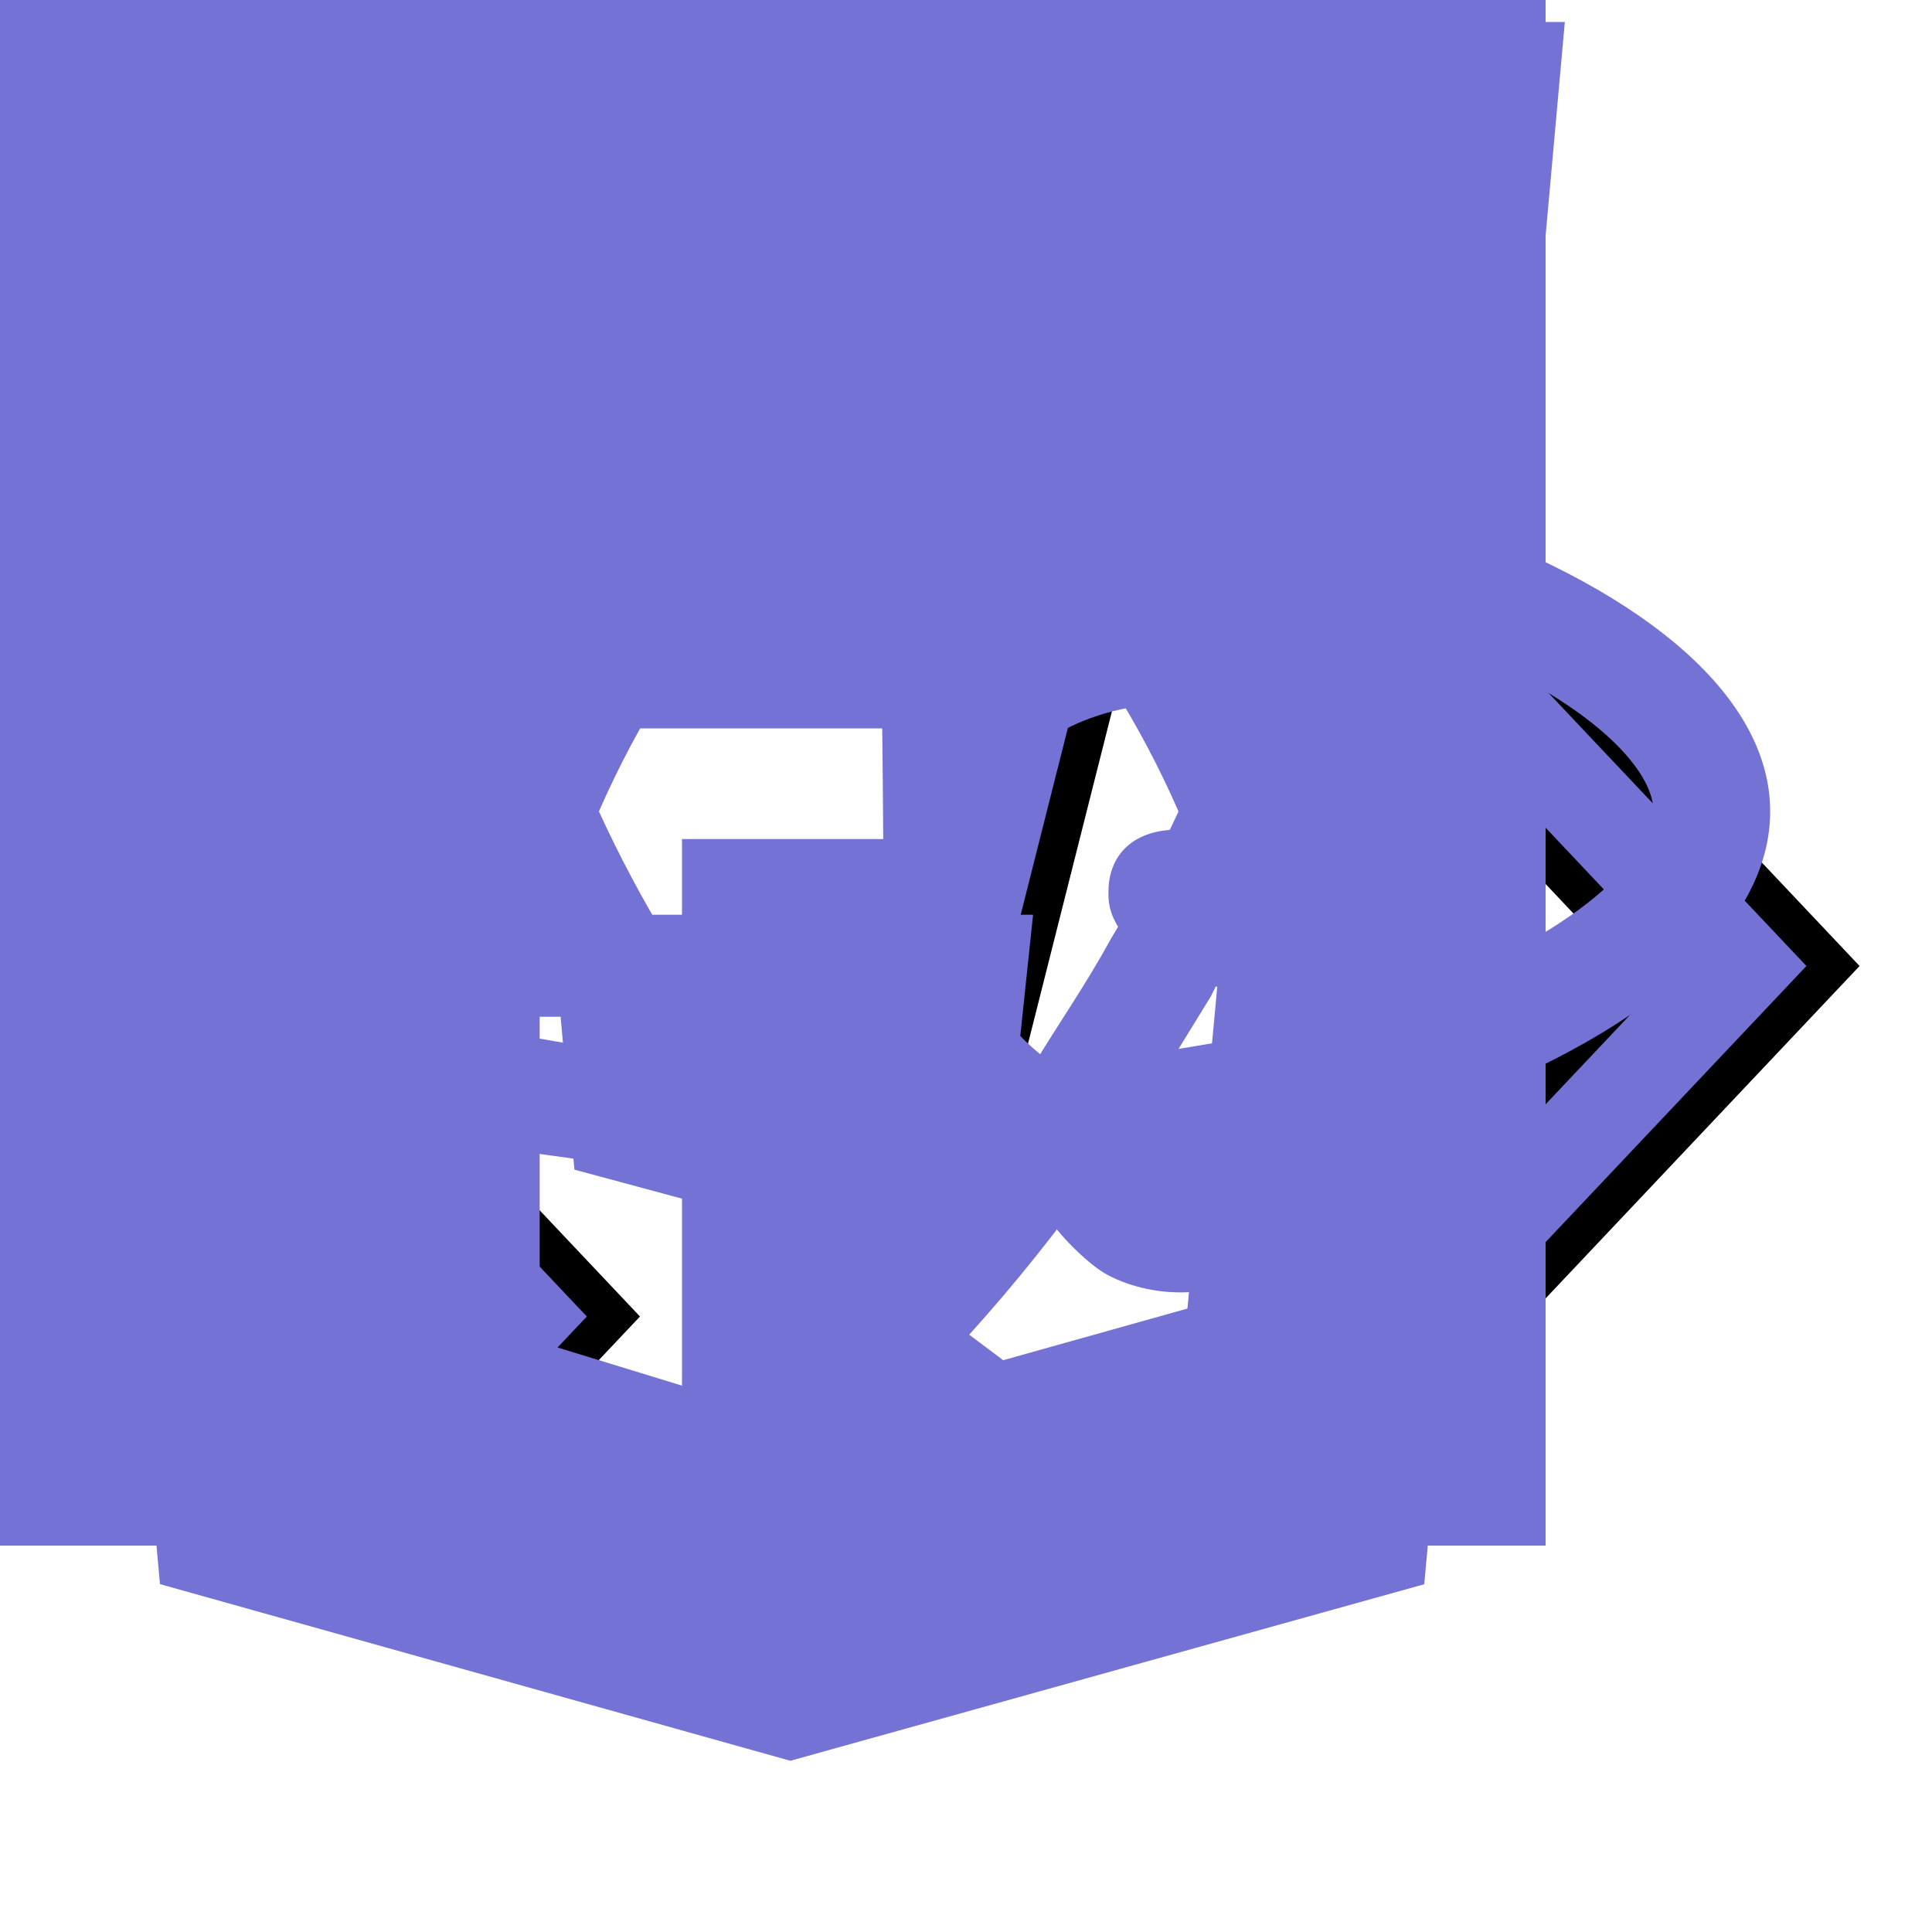
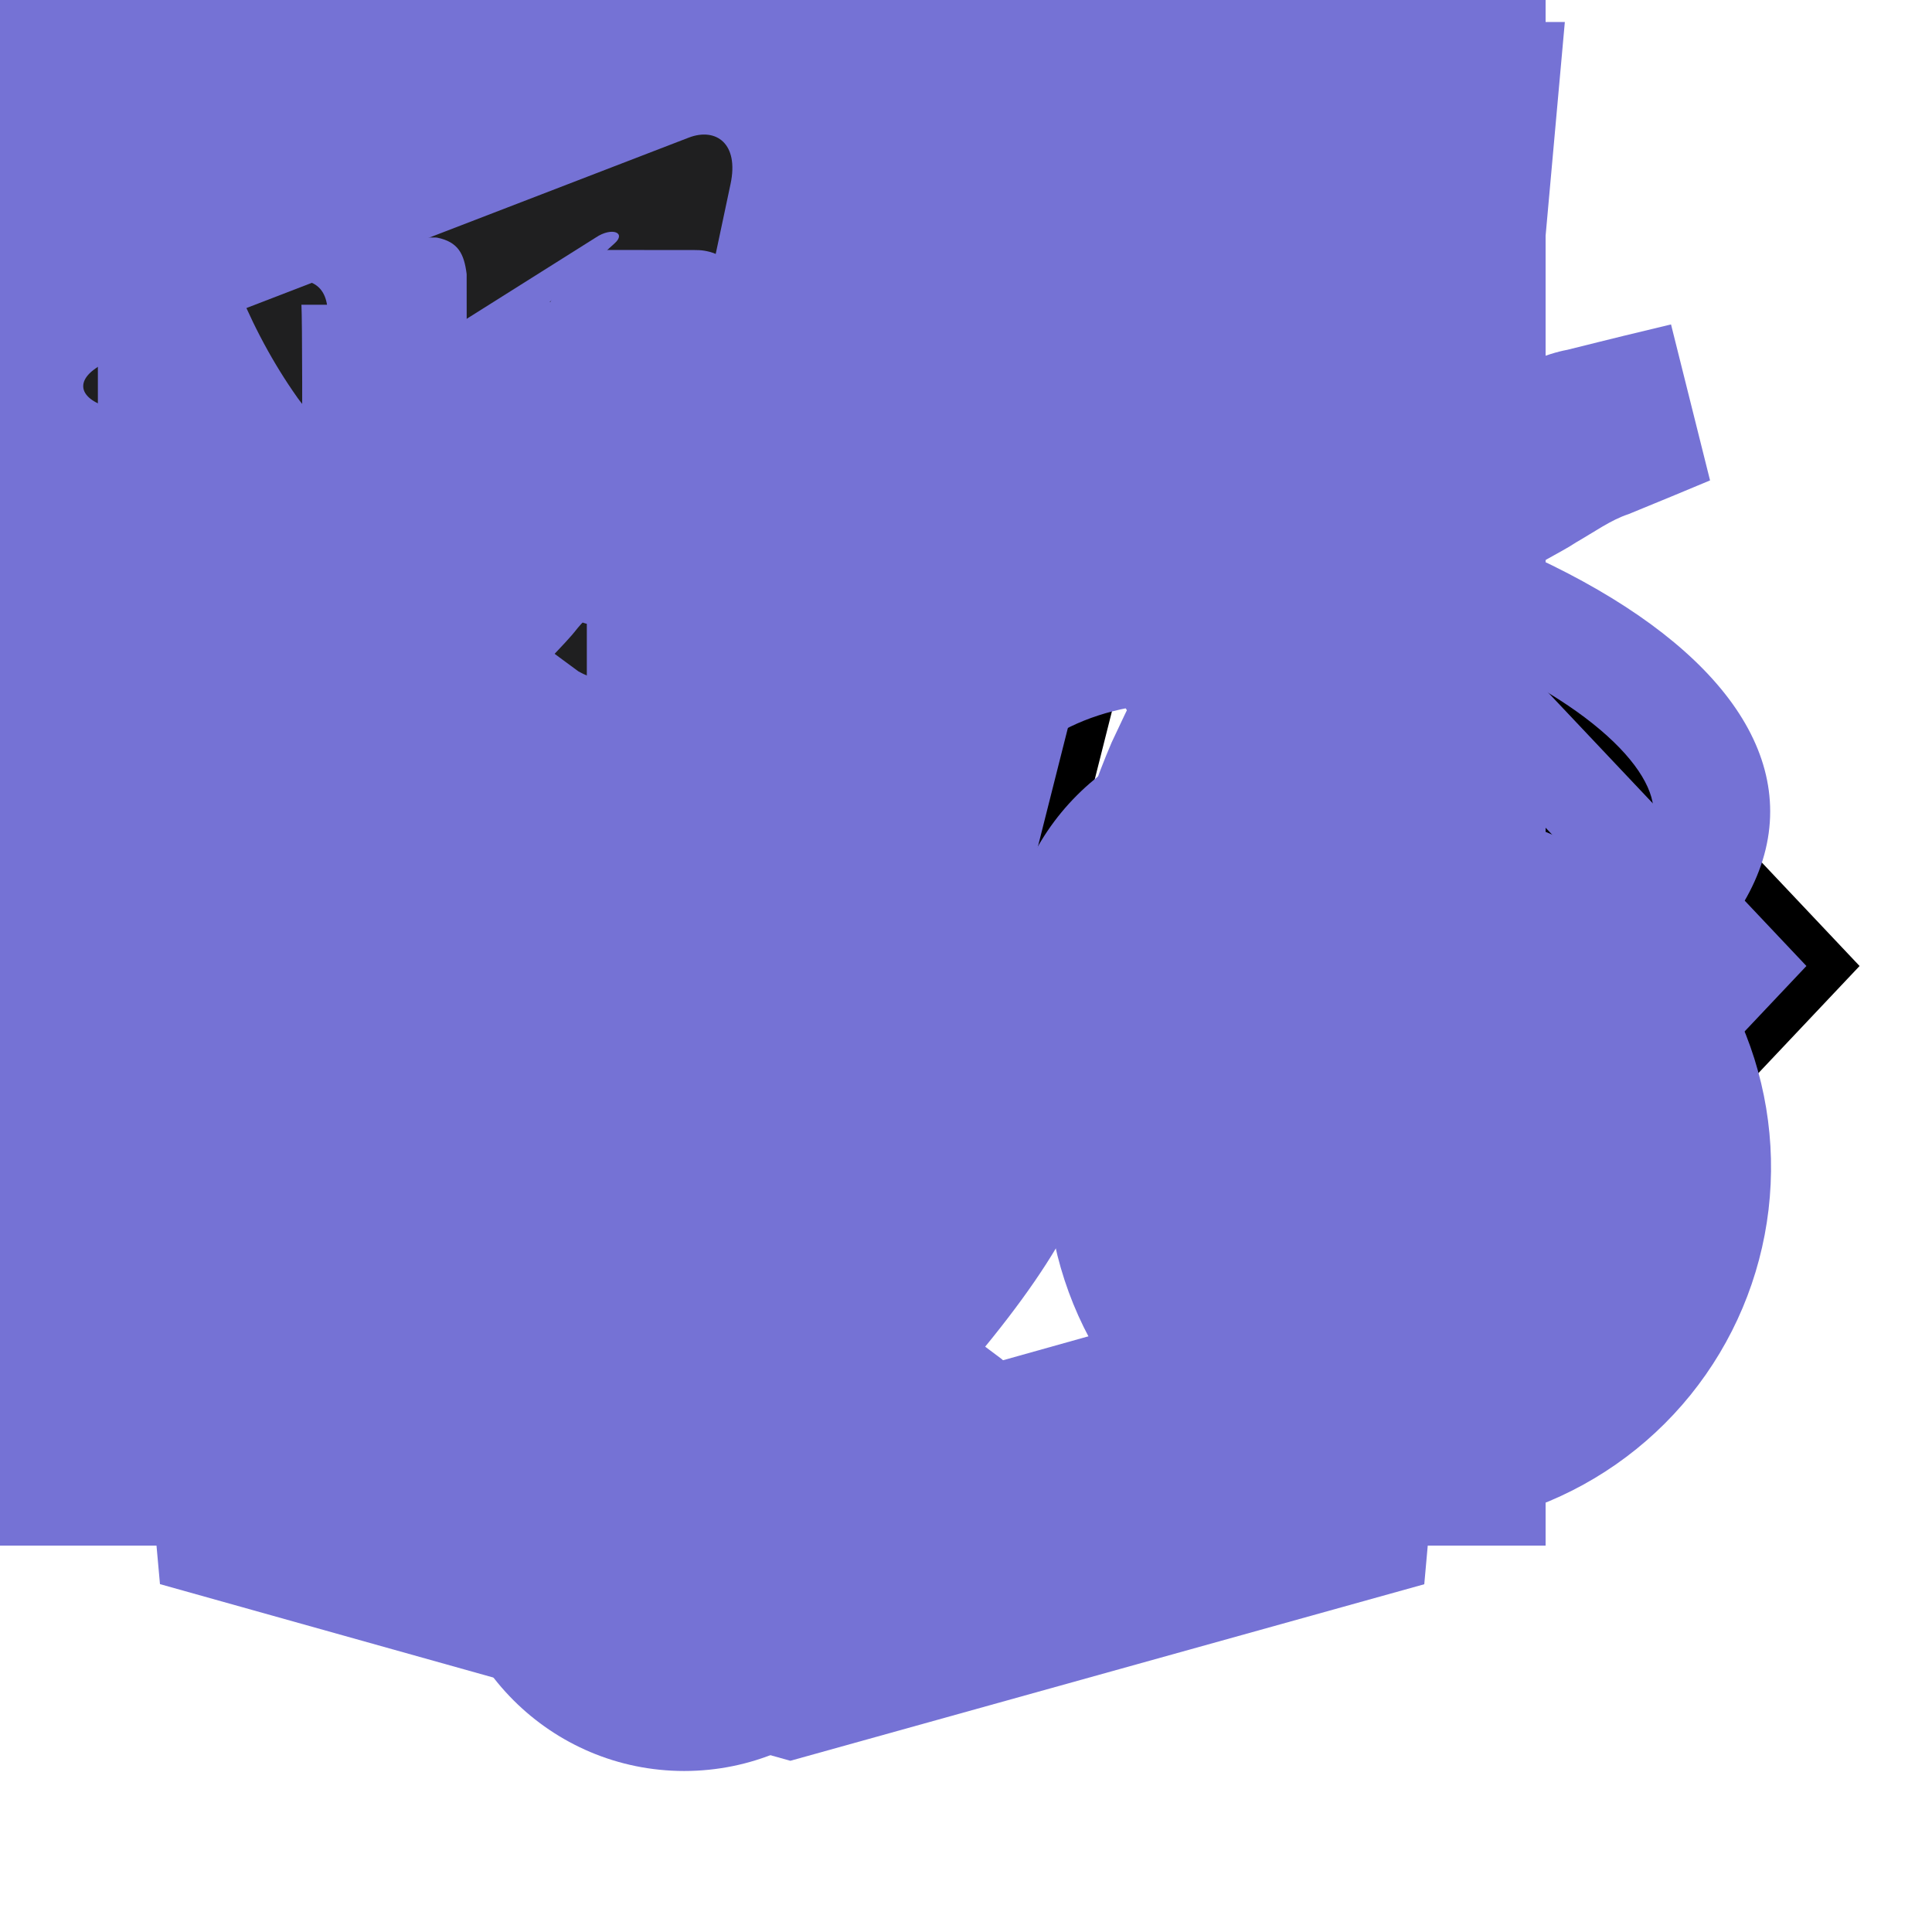
<svg xmlns="http://www.w3.org/2000/svg" width="50" height="50" viewBox="0 0 50 50" fill="none">
  <g id="codeSvg">
    <path d="M30.834 8.221L22.131 42.683L18.914 41.722L27.62 7.309L30.834 8.221Z" fill="#7572D5" stroke="black" />
    <path d="M15.875 15.928L7.632 24.657L7.308 25L7.632 25.344L15.875 34.071L13.502 36.583L2.562 25L13.502 13.416L15.875 15.928Z" fill="#7572D5" stroke="black" />
    <path d="M47.438 25L36.497 36.583L34.124 34.071L42.368 25.344L42.692 25L42.368 24.657L34.124 15.928L36.497 13.416L47.438 25Z" fill="#7572D5" stroke="black" />
  </g>
  <g id="css">
    <path d="M33.051 8.844L7.946 8.838L8.351 13.755L27.638 13.758L27.152 18.85H14.504L14.961 23.674H26.736L26.039 30.281L20.497 31.789L14.866 30.27L14.508 26.313H9.536L10.088 33.541L20.497 36.734L30.731 33.865L33.049 8.845L33.051 8.844ZM0.498 0.569H40.498L36.86 41L20.454 45.569L4.14 40.997L0.498 0.569Z" fill="#7572D5" />
  </g>
  <g id="react">
    <path d="M45.812 21C45.812 18.083 42.688 15.375 37.479 13.5L36.542 13.188V12.771C37.688 7.042 36.854 2.771 34.25 1.208C31.646 -0.354 27.792 1.104 23.625 4.75L23 5.375L22.792 5.167H22.583C18.312 1.208 14.146 -0.146 11.542 1.312C8.938 2.771 8.208 6.833 9.25 12.146C9.36 12.484 9.43 12.833 9.458 13.188L8.312 13.604C3.208 15.375 0.188 18.083 0.188 21C0.188 23.917 3.521 26.833 8.729 28.708L9.458 28.917C9.33 29.285 9.259 29.672 9.25 30.062C8.208 35.271 9.146 39.229 11.542 40.688C13.938 42.146 18.312 40.792 22.479 37.146L23.104 36.625L23.938 37.458C26.854 39.958 29.771 41.312 32.062 41.312C32.871 41.331 33.667 41.114 34.354 40.688C36.958 39.229 37.896 34.958 36.75 29.542V29.333C36.705 29.162 36.67 28.988 36.646 28.812H36.958C42.479 26.833 45.812 24.021 45.812 21ZM42.792 21C42.792 22.25 40.5 24.438 36.021 25.896H35.812C35.266 24.22 34.605 22.584 33.833 21C34.562 19.333 35.188 17.667 35.708 16.104L36.542 16.312C40.708 17.771 42.792 19.75 42.792 21ZM25.917 35.167L25.083 34.542C26.276 33.22 27.389 31.829 28.417 30.375L33.729 29.542C33.833 29.75 33.833 29.958 33.938 30.062C34.309 31.949 34.379 33.883 34.146 35.792C33.999 36.705 33.561 37.545 32.896 38.188C31.854 38.812 29.042 37.979 25.917 35.167ZM24.562 30.583L23.104 32.458L21.438 30.583H24.562ZM10.292 16C10.815 17.717 11.477 19.39 12.271 21C11.476 22.646 10.815 24.353 10.292 26.104L9.667 25.896C7.843 25.32 6.145 24.401 4.667 23.188C4.284 22.945 3.956 22.626 3.705 22.249C3.454 21.872 3.284 21.447 3.208 21C3.208 19.75 5.292 17.771 9.25 16.417L10.292 16ZM21.438 11.417L23 9.646L24.562 11.417H21.438ZM32.896 3.812C34.042 4.437 34.667 7.562 33.729 12.146C33.734 12.202 33.727 12.259 33.709 12.313C33.691 12.367 33.663 12.416 33.625 12.458L28.417 11.625C27.389 10.171 26.276 8.78 25.083 7.458L25.708 6.937C29.042 4.021 31.75 3.187 32.896 3.812ZM15.5 14.854L14.667 16.208L13.938 17.562C13.625 16.833 13.417 16.104 13.104 15.271L15.5 14.854ZM13.104 26.729C13.417 26 13.625 25.271 13.938 24.438L14.667 25.792L15.5 27.146L13.104 26.729ZM30.5 21C29.97 22.142 29.379 23.255 28.729 24.333C28.104 25.479 27.375 26.521 26.75 27.562H19.25C18.521 26.417 17.792 25.375 17.271 24.333C16.616 23.258 16.025 22.145 15.5 21C16.005 19.846 16.597 18.732 17.271 17.667C17.869 16.587 18.53 15.544 19.25 14.542C21.746 14.333 24.254 14.333 26.75 14.542C27.479 15.583 28.104 16.625 28.729 17.667C29.403 18.732 29.995 19.846 30.5 21ZM31.333 16.208L30.5 14.854L32.896 15.375C32.664 16.121 32.386 16.851 32.062 17.562L31.333 16.208ZM30.5 27.146L31.333 25.792L32.062 24.333L33 26.729L30.5 27.146ZM20.812 7.354H20.917L17.583 11.521L12.375 12.354C12.271 12.042 12.271 11.833 12.167 11.521C11.333 7.25 11.958 4.333 13 3.812C13.277 3.631 13.61 3.557 13.938 3.604C15.396 3.604 17.896 4.646 20.708 7.146L20.812 7.354ZM12.167 30.583C12.186 30.262 12.256 29.945 12.375 29.646L17.688 30.375C18.689 31.848 19.803 33.241 21.021 34.542L20.812 34.75L20.604 34.958C19.184 36.274 17.521 37.3 15.708 37.979C15.311 38.187 14.875 38.313 14.428 38.349C13.98 38.385 13.53 38.33 13.104 38.188C11.958 37.562 11.333 34.75 12.167 30.583Z" fill="#7572D5" />
  </g>
  <g id="ts">
    <path d="M0 20V40H40V0H0V20ZM32.235 18.407C33.252 18.66 34.025 19.112 34.737 19.848C35.105 20.242 35.652 20.958 35.695 21.132C35.708 21.182 33.968 22.348 32.915 23.003C32.877 23.028 32.723 22.863 32.553 22.61C32.037 21.86 31.498 21.537 30.673 21.48C29.46 21.397 28.68 22.032 28.687 23.092C28.676 23.352 28.734 23.611 28.857 23.842C29.123 24.393 29.62 24.725 31.173 25.397C34.038 26.63 35.263 27.442 36.025 28.597C36.875 29.885 37.067 31.943 36.488 33.473C35.855 35.137 34.28 36.267 32.063 36.64C31.378 36.762 29.753 36.743 29.017 36.61C27.41 36.323 25.887 35.53 24.947 34.488C24.578 34.083 23.86 33.022 23.905 32.947C23.923 32.92 24.088 32.818 24.272 32.712C24.452 32.61 25.123 32.222 25.758 31.853L26.908 31.187L27.15 31.543C27.487 32.057 28.222 32.762 28.667 32.997C29.943 33.67 31.695 33.575 32.558 32.8C32.732 32.654 32.869 32.469 32.96 32.261C33.05 32.053 33.092 31.827 33.08 31.6C33.08 31.137 33.022 30.933 32.78 30.583C32.47 30.14 31.835 29.767 30.032 28.983C27.968 28.095 27.08 27.543 26.267 26.667C25.759 26.088 25.384 25.405 25.168 24.667C25.017 24.102 24.978 22.685 25.098 22.115C25.523 20.12 27.028 18.732 29.2 18.318C29.905 18.185 31.543 18.235 32.235 18.407ZM22.845 20.077L22.858 21.715H17.65V36.508H13.967V21.715H8.763V20.108C8.763 19.218 8.782 18.475 8.807 18.458C8.827 18.432 11.995 18.418 15.835 18.425L22.827 18.445L22.845 20.077Z" fill="#7572D5" />
  </g>
  <g id="sc">
- </g>
-   <g id="w" />
+     <path d="M31.259 0.25L30.989 1.65C30.571 4.302 30.722 5.061 31.868 6.045L32.975 6.955L31.829 12.03C31.144 15.059 30.304 17.597 29.771 18.431C29.313 19.15 28.78 20.21 28.664 20.779C28.473 21.459 27.825 22.143 26.833 22.748C25.958 23.242 24.238 24.566 23.02 25.629C22.047 26.499 21.377 27.033 21.013 27.262L19.823 28.196C19.442 28.805 19.225 29.295 19.142 29.667C19.059 30.05 19.106 30.304 19.229 30.491C19.348 30.669 19.553 30.795 19.834 30.874C20.167 30.951 20.51 30.979 20.851 30.956C21.622 30.904 22.386 30.769 23.128 30.555C23.381 30.487 23.579 30.422 23.752 30.365C24.019 30.04 24.635 29.424 25.727 28.354C28.625 25.515 29.731 23.961 28.588 24.38C28.167 24.53 28.358 24.151 29.082 23.392C30.61 21.914 31.486 19.68 33.317 12.675C34.766 7.144 34.766 7.066 35.833 7.066C36.334 7.066 37.75 7.151 37.75 7.151V0.25H34.499H31.259ZM18.422 12.081C17.369 12.073 15.106 13.666 8.33 19.161C8.038 19.852 8.013 20.328 8.146 20.636C8.233 20.847 8.392 20.994 8.611 21.101C8.828 21.209 9.109 21.273 9.419 21.298C10.035 21.352 10.763 21.255 11.35 21.141L11.747 21.051C11.883 20.87 12.061 20.725 12.266 20.629C12.684 20.4 14.439 18.81 16.194 17.106C19.283 13.999 20.007 12.596 18.75 12.142C18.646 12.101 18.533 12.08 18.422 12.081ZM26.336 14.239C25.41 14.264 23.741 15.331 20.883 17.597C19.449 18.753 18.541 19.376 18.054 19.505L16.165 20.987C15.455 22.275 15.351 23.074 15.538 23.514C15.585 23.622 15.653 23.721 15.739 23.803C15.824 23.886 15.925 23.95 16.036 23.994C16.311 24.102 16.605 24.156 16.901 24.155C17.608 24.147 18.311 24.045 18.991 23.85C19.345 23.756 19.695 23.646 20.04 23.521L20.144 23.478L20.335 23.378C20.696 22.916 21.525 22.046 22.563 21.044C25.842 17.901 27.518 15.667 27.176 14.833C27.021 14.429 26.754 14.225 26.336 14.239ZM17.6 18.105C17.333 18.134 16.735 18.592 15.657 19.53C14.1 20.897 12.403 21.685 11.815 21.334C11.679 21.364 11.542 21.393 11.405 21.42C10.806 21.538 10.06 21.635 9.393 21.581C9.079 21.562 8.771 21.485 8.485 21.355C8.215 21.233 8 21.016 7.88 20.747C7.746 20.425 7.746 20.024 7.898 19.512L5.555 21.423L0.254 25.78V32.842L17.625 19.251C17.622 19.102 17.641 18.953 17.683 18.81C17.816 18.331 17.809 18.087 17.6 18.109V18.105ZM25.075 20.392C24.811 20.392 24.372 20.761 23.669 21.502C22.714 22.515 21.211 23.496 20.415 23.696L20.292 23.761C20.161 23.814 20.029 23.865 19.896 23.911C19.679 23.983 19.398 24.069 19.074 24.155C18.425 24.33 17.618 24.491 16.897 24.473C16.557 24.473 16.221 24.407 15.906 24.28C15.609 24.159 15.372 23.927 15.243 23.636C15.034 23.138 15.117 22.44 15.574 21.448L0.25 33.437V37.75H6.982L21.262 26.61C21.633 26.202 22.191 25.644 22.945 24.946C24.963 23.088 25.421 22.447 25.421 21.499C25.421 20.761 25.338 20.389 25.075 20.389V20.392ZM28.473 27.373L27.251 28.583C26.567 29.227 25.345 30.022 24.509 30.362L24.343 30.433L24.332 30.451L24.296 30.487C24.264 30.512 24.249 30.516 24.224 30.526C23.89 30.652 23.551 30.763 23.208 30.859C22.444 31.08 21.659 31.218 20.865 31.271C20.49 31.295 20.113 31.262 19.748 31.174C19.431 31.105 19.151 30.921 18.962 30.659C18.789 30.394 18.739 30.04 18.836 29.603C18.913 29.292 19.028 28.991 19.178 28.708L7.656 37.75H22.981L24.811 35.667C27.327 32.753 28.473 30.669 28.473 28.887V27.373Z" fill="#7572D5" />
+   </g>
+   <g id="w">
+     <path d="M17.708 4.167C14.257 4.167 11.458 6.965 11.458 10.417C11.458 13.868 14.257 16.667 17.708 16.667H32.292C35.743 16.667 38.542 13.868 38.542 10.417C38.542 6.965 35.743 4.167 32.292 4.167H17.708Z" fill="#7572D5" />
+     <path d="M32.292 18.75C28.84 18.75 26.042 21.548 26.042 25C26.042 28.452 28.84 31.25 32.292 31.25C35.744 31.25 38.542 28.452 38.542 25C38.542 21.548 35.744 18.75 32.292 18.75Z" fill="#7572D5" />
+     <path d="M11.458 25C11.458 21.548 14.257 18.75 17.708 18.75H23.958V31.25H17.708C14.257 31.25 11.458 28.452 11.458 25Z" fill="#7572D5" />
+     <path d="M17.708 33.333C14.257 33.333 11.458 36.132 11.458 39.583C11.458 43.035 14.257 45.833 17.708 45.833C21.16 45.833 23.958 43.035 23.958 39.583V33.333H17.708Z" fill="#7572D5" />
+   </g>
+   <g id="istagram">
+     <path d="M15.652 2.1H5.348C3.557 2.1 2.1 3.556 2.1 5.347V8.778V15.653C2.1 17.444 3.557 18.9 5.348 18.9H15.652C17.443 18.9 18.9 17.444 18.9 15.653V8.771V5.341C18.893 3.556 17.437 2.1 15.652 2.1ZM16.583 4.035H16.957V4.403V6.882L14.116 6.889L14.109 4.042L16.583 4.035ZM8.098 8.771C8.636 8.03 9.509 7.538 10.493 7.538C11.478 7.538 12.351 8.024 12.889 8.771C13.243 9.257 13.447 9.854 13.447 10.497C13.447 12.124 12.121 13.455 10.487 13.455C8.853 13.455 7.54 12.124 7.54 10.497C7.54 9.854 7.75 9.257 8.098 8.771ZM17.259 15.646C17.259 16.532 16.538 17.253 15.652 17.253H5.348C4.463 17.253 3.741 16.532 3.741 15.646V8.771H6.247C6.031 9.303 5.906 9.887 5.906 10.497C5.906 13.029 7.967 15.089 10.5 15.089C13.033 15.089 15.094 13.029 15.094 10.497C15.094 9.887 14.969 9.303 14.752 8.771H17.259V15.646Z" fill="#7572D5" />
+   </g>
+   <g id="telegram">
+     <path d="M18.906 4.764L16.37 16.721C16.179 17.564 15.68 17.774 14.972 17.377L11.108 14.53L9.245 16.323C9.038 16.53 8.866 16.702 8.468 16.702L8.746 12.768L15.905 6.299C16.217 6.022 15.838 5.867 15.422 6.145L6.571 11.719L2.76 10.526C1.932 10.267 1.917 9.697 2.933 9.299L17.837 3.557C18.527 3.299 19.131 3.71 18.906 4.764Z" fill="#1F1F20" />
+   </g>
+   <g id="vk">
+     <path d="M18.17 13.994C17.804 13.539 17.388 13.131 16.986 12.737C16.843 12.597 16.695 12.452 16.553 12.308C16.144 11.893 16.129 11.738 16.453 11.267C16.677 10.942 16.915 10.617 17.144 10.303C17.353 10.018 17.568 9.724 17.775 9.428L17.817 9.367C18.212 8.801 18.62 8.216 18.837 7.51C18.894 7.324 18.953 7.05 18.817 6.82C18.682 6.591 18.419 6.522 18.234 6.489C18.142 6.473 18.051 6.471 17.966 6.471L15.381 6.469L15.36 6.468C14.969 6.468 14.705 6.659 14.554 7.052C14.41 7.427 14.252 7.827 14.071 8.207C13.712 8.963 13.255 9.834 12.595 10.561L12.567 10.592C12.489 10.679 12.4 10.777 12.336 10.777C12.326 10.777 12.315 10.775 12.303 10.771C12.166 10.716 12.074 10.373 12.079 10.213C12.079 10.211 12.079 10.209 12.079 10.206L12.077 7.111C12.077 7.1 12.076 7.089 12.075 7.078C12.009 6.575 11.863 6.262 11.313 6.15C11.298 6.147 11.283 6.146 11.268 6.146H8.581C8.143 6.146 7.901 6.33 7.675 6.606C7.613 6.68 7.486 6.834 7.549 7.02C7.613 7.209 7.821 7.25 7.889 7.263C8.225 7.329 8.415 7.542 8.468 7.915C8.562 8.561 8.574 9.251 8.505 10.087C8.485 10.319 8.447 10.498 8.385 10.651C8.37 10.687 8.318 10.804 8.266 10.804C8.249 10.804 8.201 10.797 8.112 10.734C7.904 10.586 7.751 10.375 7.574 10.114C6.969 9.228 6.461 8.252 6.021 7.129C5.858 6.716 5.553 6.485 5.163 6.478C4.734 6.471 4.345 6.468 3.974 6.468C3.569 6.468 3.193 6.472 2.826 6.48C2.512 6.486 2.295 6.583 2.181 6.77C2.066 6.957 2.074 7.203 2.203 7.5C3.237 9.883 4.175 11.615 5.243 13.117C5.992 14.168 6.743 14.896 7.607 15.407C8.517 15.946 9.536 16.208 10.724 16.208C10.858 16.208 10.998 16.205 11.138 16.198C11.828 16.163 12.084 15.904 12.116 15.208C12.132 14.852 12.169 14.479 12.338 14.161C12.444 13.961 12.544 13.961 12.576 13.961C12.639 13.961 12.717 13.991 12.801 14.047C12.951 14.148 13.08 14.284 13.186 14.403C13.285 14.516 13.383 14.63 13.482 14.745C13.694 14.991 13.913 15.246 14.143 15.487C14.645 16.016 15.197 16.249 15.832 16.198H18.202C18.207 16.198 18.212 16.198 18.218 16.198C18.454 16.182 18.658 16.046 18.779 15.825C18.928 15.552 18.925 15.204 18.771 14.893C18.596 14.541 18.369 14.241 18.17 13.994Z" fill="#7572D5" />
+   </g>
+   <g id="in">
+     <path d="M5.806 7.886H2.533V18.363H5.806V7.886Z" fill="#7572D5" />
+     <path d="M4.101 2.94C2.894 2.94 2.1 3.721 2.1 4.757C2.1 5.774 2.868 6.574 4.055 6.574H4.081C5.314 6.574 6.082 5.768 6.075 4.757C6.049 3.721 5.308 2.94 4.101 2.94Z" fill="#7572D5" />
+     <path d="M14.748 7.788C12.871 7.788 11.697 8.811 11.481 9.533V7.886H7.801C7.847 8.759 7.801 18.363 7.801 18.363H11.481V12.701C11.481 12.38 11.468 12.065 11.559 11.842C11.809 11.212 12.353 10.556 13.331 10.556C14.61 10.556 15.187 11.527 15.187 12.944V18.363H18.9V12.537C18.9 9.297 17.076 7.788 14.748 7.788Z" fill="#7572D5" />
+   </g>
+   <g id="lonely">
+     <path d="M13.542 20.833C13.077 20.833 12.631 20.904 12.188 20.969C12.331 20.485 12.479 19.994 12.717 19.552C12.954 18.91 13.325 18.354 13.694 17.794C14.002 17.188 14.546 16.777 14.946 16.258C15.365 15.754 15.935 15.419 16.387 15C16.831 14.562 17.413 14.344 17.875 14.035C18.358 13.758 18.779 13.452 19.229 13.306L20.352 12.844L21.34 12.433L20.329 8.396L19.085 8.696C18.688 8.796 18.202 8.912 17.65 9.052C17.085 9.156 16.483 9.442 15.812 9.702C15.15 9.998 14.383 10.198 13.671 10.673C12.954 11.127 12.127 11.506 11.398 12.115C10.692 12.742 9.84 13.285 9.21 14.083C8.523 14.829 7.844 15.613 7.317 16.504C6.706 17.354 6.292 18.288 5.854 19.21C5.458 20.133 5.14 21.077 4.879 21.994C4.385 23.831 4.165 25.577 4.079 27.071C4.008 28.567 4.05 29.81 4.138 30.71C4.169 31.135 4.227 31.548 4.269 31.833L4.321 32.183L4.375 32.171C4.746 33.902 5.599 35.492 6.835 36.759C8.072 38.025 9.642 38.915 11.364 39.327C13.085 39.738 14.888 39.654 16.564 39.083C18.24 38.512 19.72 37.479 20.832 36.103C21.945 34.726 22.646 33.063 22.853 31.305C23.06 29.547 22.765 27.766 22.002 26.169C21.24 24.571 20.04 23.223 18.543 22.278C17.046 21.334 15.312 20.833 13.542 20.833ZM36.458 20.833C35.994 20.833 35.548 20.904 35.104 20.969C35.248 20.485 35.396 19.994 35.633 19.552C35.871 18.91 36.242 18.354 36.61 17.794C36.919 17.188 37.462 16.777 37.862 16.258C38.281 15.754 38.852 15.419 39.304 15C39.748 14.562 40.329 14.344 40.792 14.035C41.275 13.758 41.696 13.452 42.146 13.306L43.269 12.844L44.256 12.433L43.246 8.396L42.002 8.696C41.604 8.796 41.119 8.912 40.567 9.052C40.002 9.156 39.4 9.442 38.729 9.702C38.069 10 37.3 10.198 36.587 10.675C35.871 11.129 35.044 11.508 34.315 12.117C33.608 12.744 32.756 13.287 32.127 14.083C31.44 14.829 30.76 15.613 30.233 16.504C29.623 17.354 29.208 18.288 28.771 19.21C28.375 20.133 28.056 21.077 27.796 21.994C27.302 23.831 27.081 25.577 26.996 27.071C26.925 28.567 26.967 29.81 27.054 30.71C27.085 31.135 27.144 31.548 27.185 31.833L27.238 32.183L27.292 32.171C27.662 33.902 28.515 35.492 29.752 36.759C30.989 38.025 32.559 38.915 34.281 39.327C36.002 39.738 37.805 39.654 39.481 39.083C41.156 38.512 42.636 37.479 43.749 36.103C44.862 34.726 45.563 33.063 45.77 31.305C45.977 29.547 45.682 27.766 44.919 26.169C44.156 24.571 42.957 23.223 41.46 22.278C39.962 21.334 38.228 20.833 36.458 20.833Z" fill="#7572D5" />
+   </g>
</svg>
